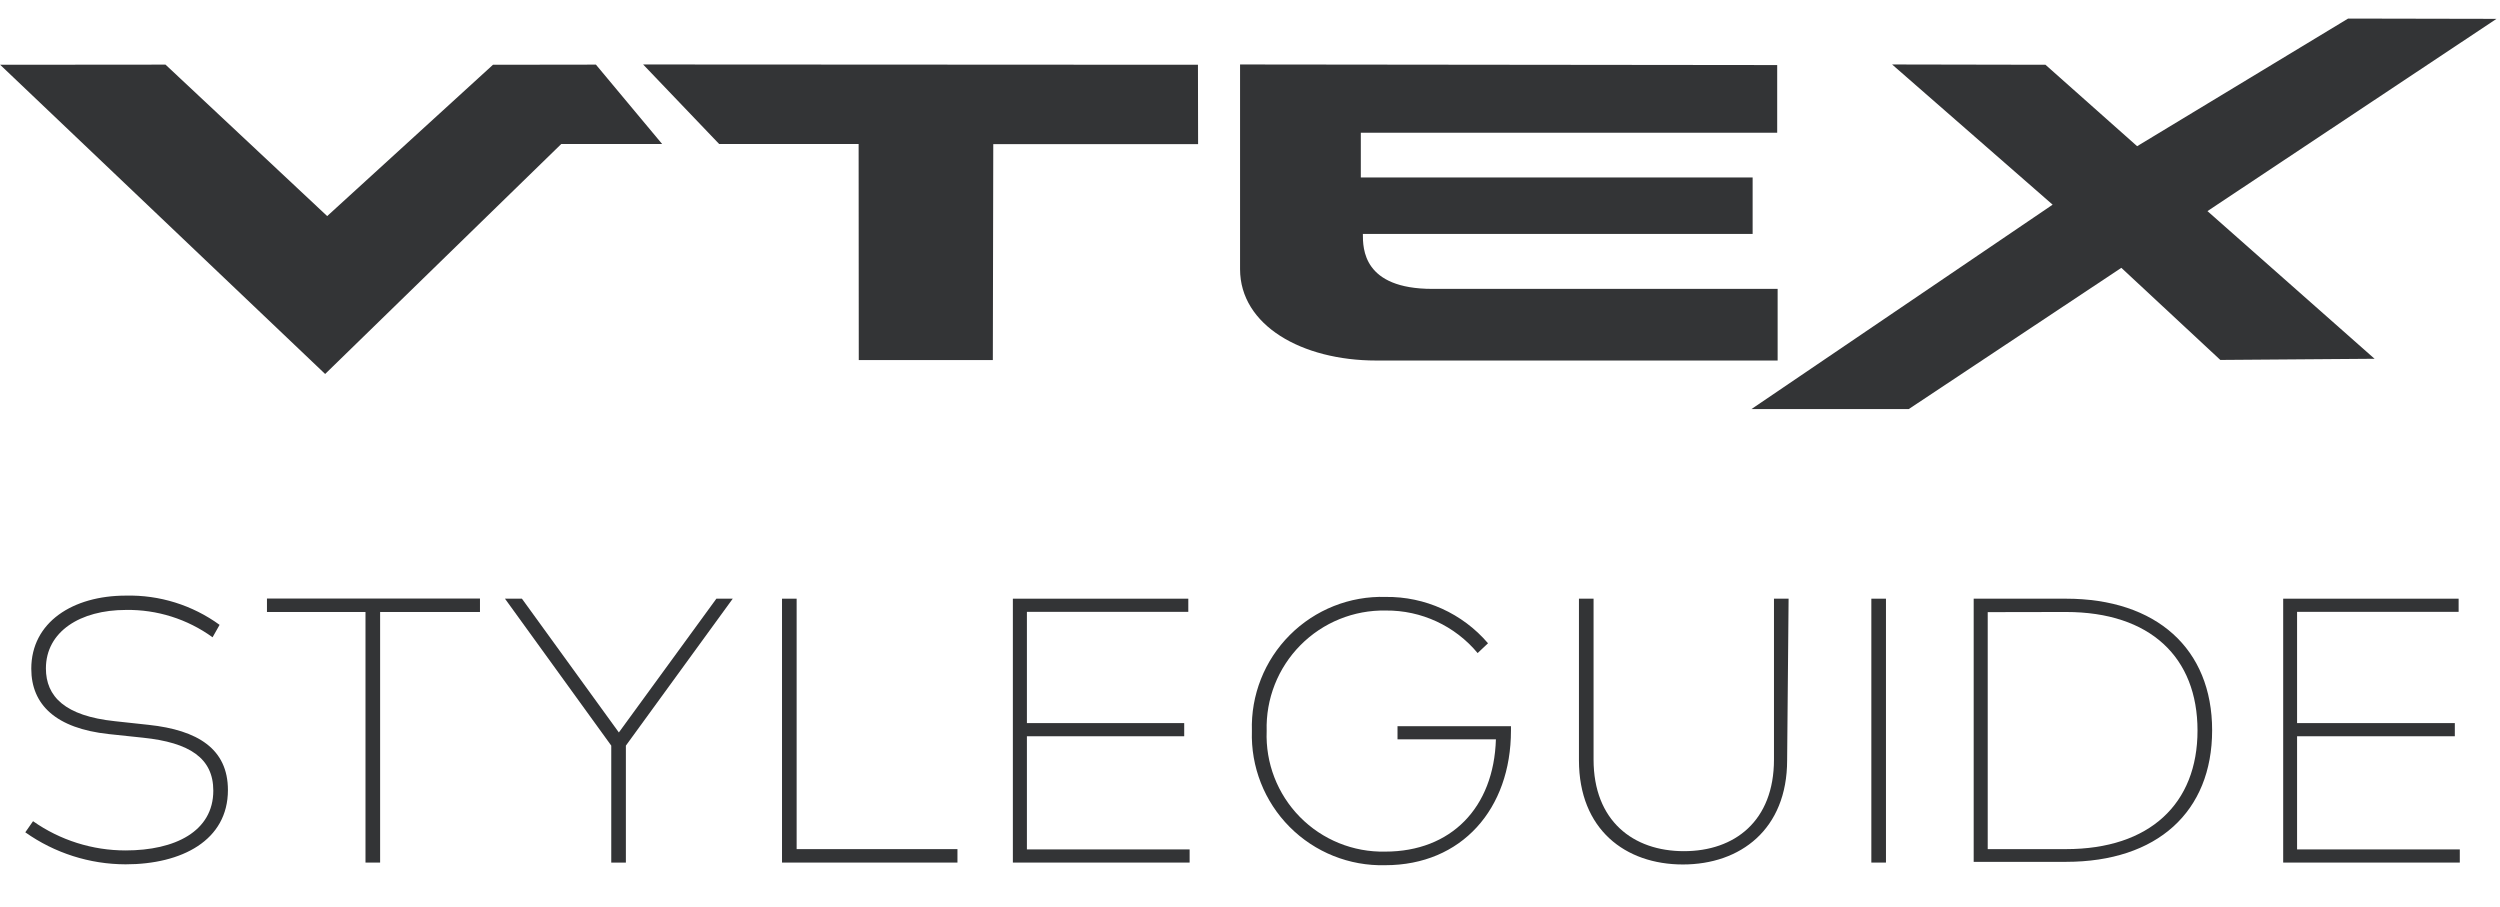
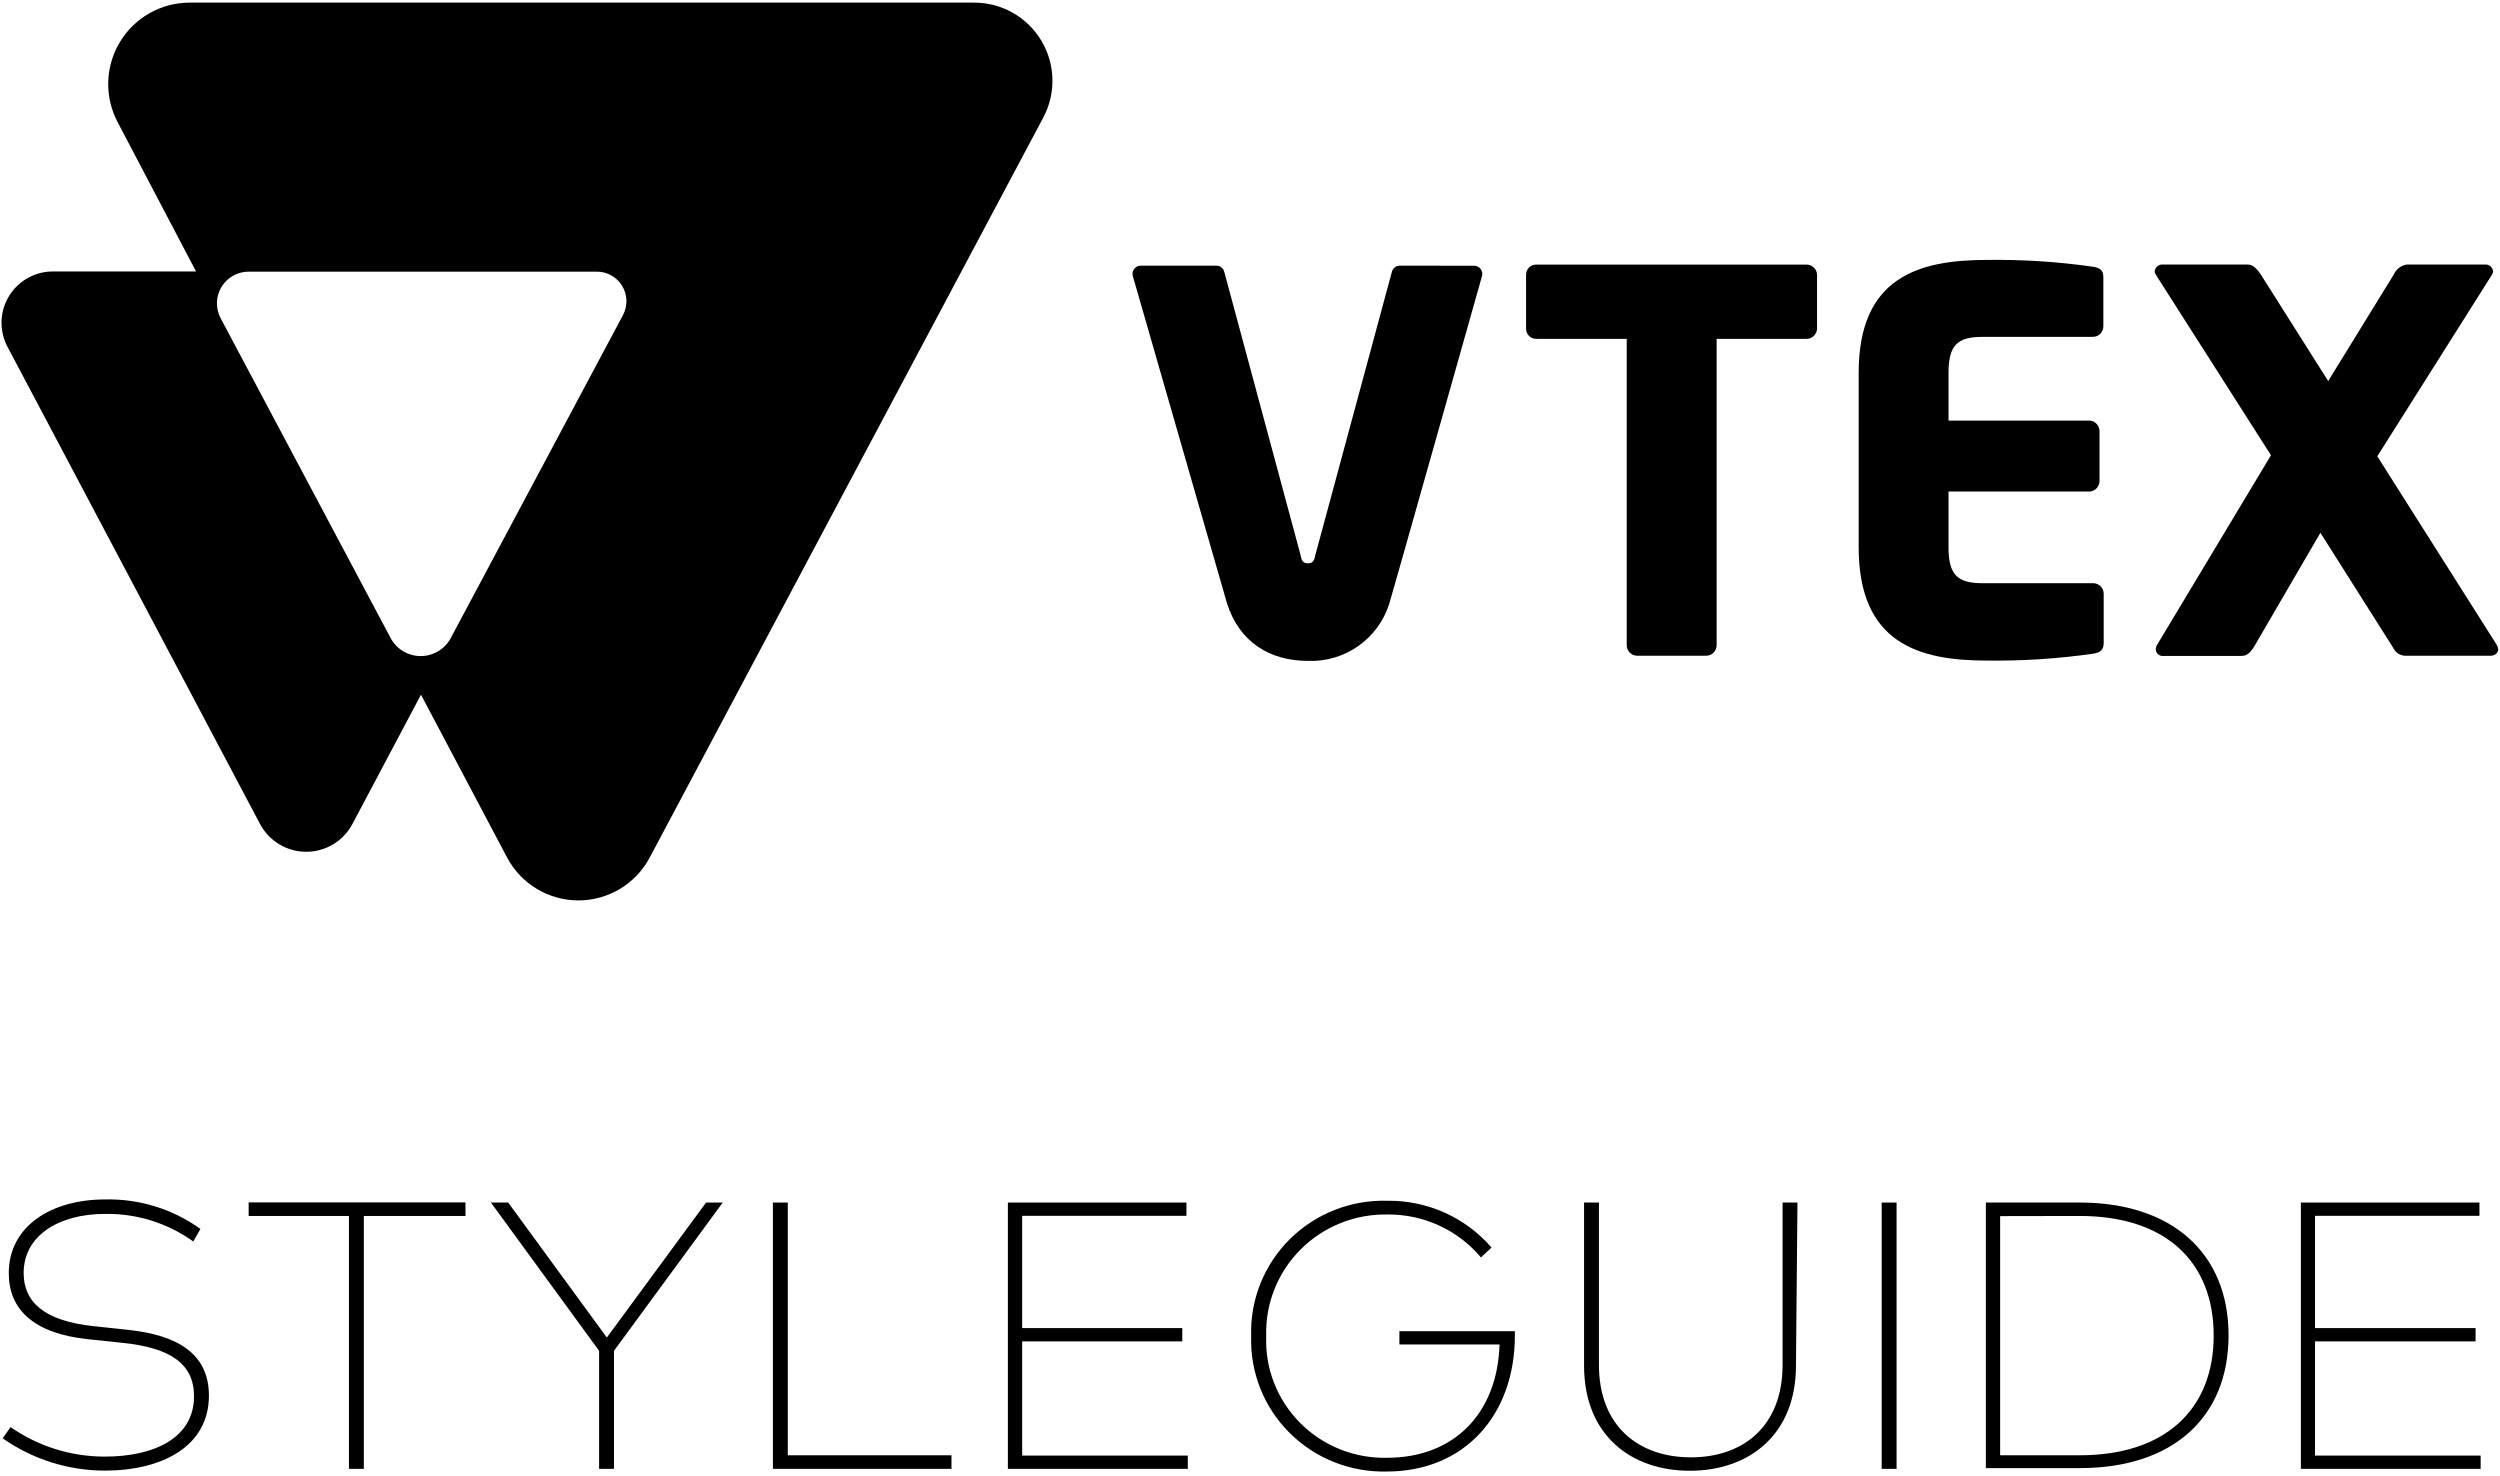
- <svg xmlns="http://www.w3.org/2000/svg" id="Layer_1" data-name="Layer 1" viewBox="0 0 171 62">
-   <defs>
-     <style>.cls-1{fill:#333436;}.cls-2{isolation:isolate;}</style>
-   </defs>
-   <g id="Page-1">
-     <g id="Desktop-HD-Copy-15">
-       <g id="SIDEBAR">
-         <g id="VTEX-LOGO">
-           <polygon id="Shape" class="cls-1" points="160.61 1.27 170.76 1.29 150.99 14.44 162.42 24.54 151.87 24.62 145.1 18.32 130.56 27.98 119.8 27.98 140.4 14 129.42 4.41 139.91 4.43 146.18 10 160.61 1.27" />
-           <polygon id="Shape-2" data-name="Shape" class="cls-1" points="0.01 4.43 11.32 4.42 22.38 14.78 33.72 4.43 40.76 4.42 45.29 9.85 38.39 9.85 22.24 25.58 0.01 4.43" />
-           <path id="Shape-3" data-name="Shape" class="cls-1" d="M121.56,4.45V9.08H93.08v3.06h26.8V16L93.22,16c0,1,0,3.76,4.76,3.76h23.61v4.9H94.14c-5.1,0-9.32-2.41-9.32-6.25,0-4.26,0-14,0-14Z" />
-           <polygon id="Shape-4" data-name="Shape" class="cls-1" points="43.99 4.41 81.94 4.43 81.95 9.86 67.94 9.86 67.91 24.63 58.74 24.63 58.73 9.85 49.19 9.85 43.99 4.41" />
+ <svg xmlns="http://www.w3.org/2000/svg" width="305px" height="180px" viewBox="0 0 305 180" version="1.1">
+   <defs />
+   <g id="Page-1" stroke="none" stroke-width="1" fill="none" fill-rule="evenodd">
+     <g id="logo" fill-rule="nonzero" fill="#000000">
+       <g id="Page-1">
+         <g id="Artboard">
+           <g id="vtex-logo-black">
+             <path d="M220.35,41.34 L209.43,41.34 L209.43,78.72 C209.425,79.425 208.855,79.995 208.15,80 L199.74,80 C199.035,79.995 198.465,79.425 198.46,78.72 L198.46,41.34 L187.46,41.34 C187.127,41.354 186.803,41.231 186.561,41.001 C186.32,40.771 186.182,40.453 186.18,40.12 L186.18,33.5 C186.182,33.167 186.32,32.849 186.561,32.619 C186.803,32.389 187.127,32.266 187.46,32.28 L220.33,32.28 C221.039,32.246 221.642,32.791 221.68,33.5 L221.68,40.12 C221.642,40.821 221.051,41.363 220.35,41.34 Z" id="Shape" />
+             <path d="M255.37,79.75 C251.065,80.366 246.719,80.647 242.37,80.59 C234.08,80.59 226.76,78.47 226.76,66.78 L226.76,45.45 C226.76,33.76 234.15,31.71 242.43,31.71 C246.745,31.651 251.058,31.928 255.33,32.54 C256.23,32.67 256.61,32.99 256.61,33.82 L256.61,39.82 C256.605,40.525 256.035,41.095 255.33,41.1 L241.83,41.1 C238.83,41.1 237.72,42.1 237.72,45.47 L237.72,51.31 L254.86,51.31 C255.565,51.315 256.135,51.885 256.14,52.59 L256.14,58.69 C256.135,59.395 255.565,59.965 254.86,59.97 L237.72,59.97 L237.72,66.78 C237.72,70.12 238.81,71.15 241.83,71.15 L255.37,71.15 C256.075,71.155 256.645,71.725 256.65,72.43 L256.65,78.43 C256.66,79.23 256.27,79.62 255.37,79.75 Z" id="Shape" />
+             <path d="M303.83,80 L293.62,80 C292.908,80.053 292.24,79.653 291.95,79 L283.09,65 L275.09,78.74 C274.64,79.51 274.19,80.02 273.48,80.02 L264,80.02 C263.752,80.065 263.496,79.996 263.303,79.834 C263.11,79.672 262.999,79.432 263,79.18 C263.013,79.023 263.057,78.87 263.13,78.73 L277.06,55.54 L263,33.5 C262.927,33.382 262.883,33.248 262.87,33.11 C262.918,32.604 263.363,32.229 263.87,32.27 L274.21,32.27 C274.92,32.27 275.43,32.91 275.82,33.49 L284.04,46.49 L292.04,33.49 C292.33,32.833 292.939,32.371 293.65,32.27 L303.16,32.27 C303.667,32.229 304.112,32.604 304.16,33.11 C304.147,33.248 304.103,33.382 304.03,33.5 L290.03,55.67 L304.6,78.67 C304.713,78.866 304.778,79.085 304.79,79.31 C304.67,79.75 304.34,80 303.83,80 Z" id="Shape" />
+             <path d="M170.8,32.41 C170.32,32.399 169.901,32.731 169.8,33.2 L160.47,67.72 C160.34,68.43 160.15,68.72 159.57,68.72 C158.99,68.72 158.8,68.46 158.67,67.72 L149.37,33.2 C149.269,32.731 148.85,32.399 148.37,32.41 L139.19,32.41 C138.882,32.402 138.587,32.537 138.392,32.776 C138.197,33.014 138.122,33.329 138.19,33.63 C138.19,33.63 149.58,73.2 149.7,73.63 C151.22,78.35 154.91,80.63 159.6,80.63 C164.1,80.791 168.152,77.926 169.5,73.63 C169.68,73.09 180.82,33.63 180.82,33.63 C180.884,33.331 180.808,33.019 180.613,32.783 C180.418,32.547 180.126,32.413 179.82,32.42 L170.8,32.41 Z" id="Shape" />
+             <path d="M118.77,0.32 L23.05,0.32 C19.586,0.352 16.389,2.184 14.611,5.157 C12.832,8.129 12.73,11.813 14.34,14.88 L23.92,33.12 L6.56,33.12 C4.342,33.08 2.269,34.216 1.109,36.107 C-0.05,37.998 -0.122,40.362 0.92,42.32 L31.72,100.52 C32.825,102.61 34.996,103.918 37.36,103.918 C39.724,103.918 41.895,102.61 43,100.52 L51.36,84.75 L61.86,104.61 C63.567,107.834 66.917,109.851 70.565,109.851 C74.213,109.851 77.563,107.834 79.27,104.61 L127.27,14.36 C128.859,11.389 128.764,7.801 127.019,4.919 C125.274,2.037 122.139,0.289 118.77,0.32 L118.77,0.32 Z M76,38.45 L55,77.83 C54.279,79.19 52.865,80.041 51.325,80.041 C49.785,80.041 48.371,79.19 47.65,77.83 L26.92,38.83 C26.28,37.63 26.318,36.182 27.018,35.016 C27.719,33.851 28.98,33.138 30.34,33.14 L72.76,33.14 C74.038,33.12 75.231,33.778 75.897,34.869 C76.563,35.96 76.602,37.322 76,38.45 Z" id="Shape" />
+           </g>
+         </g>
+       </g>
+       <g id="STYLEGUIDE" transform="translate(0, 146)">
+         <g id="Group">
+           <path d="M23.582,5.462 C20.455,3.215 16.677,2.034 12.816,2.096 C7.151,2.096 2.885,4.76 2.885,9.296 C2.885,12.752 5.245,15.146 11.454,15.794 L15.648,16.244 C21.73,16.892 25.488,19.196 25.488,24.272 C25.488,30.464 19.769,33.416 12.779,33.416 C8.317,33.408 3.967,32.031 0.325,29.474 L1.288,28.106 C4.653,30.451 8.666,31.708 12.779,31.706 C18.916,31.706 23.672,29.366 23.672,24.344 C23.672,20.348 20.731,18.422 14.958,17.828 L10.674,17.378 C4.138,16.676 1.07,13.778 1.07,9.332 C1.07,3.608 6.226,0.332 12.816,0.332 C16.988,0.234 21.077,1.499 24.453,3.932 L23.582,5.462 Z" id="Shape" />
+           <polygon id="Shape" points="56.787 2.348 44.387 2.348 44.387 33.2 42.571 33.2 42.571 2.348 30.335 2.348 30.335 0.692 56.787 0.692" />
+           <polygon id="Shape" points="74.905 18.8 74.905 33.2 73.09 33.2 73.09 18.8 59.891 0.71 61.997 0.71 74.034 17.18 86.143 0.71 88.176 0.71" />
+           <polygon id="Shape" points="116.08 33.2 94.294 33.2 94.294 0.71 96.11 0.71 96.11 31.544 116.08 31.544" />
+           <polygon id="Shape" points="144.91 33.2 122.961 33.2 122.961 0.71 144.746 0.71 144.746 2.33 124.704 2.33 124.704 16.028 144.238 16.028 144.238 17.648 124.704 17.648 124.704 31.58 144.91 31.58" />
+           <path d="M181.964,6.2 L180.675,7.406 C177.861,4.051 173.675,2.127 169.274,2.168 C165.298,2.092 161.465,3.636 158.668,6.439 C155.872,9.242 154.357,13.059 154.477,17 C154.321,20.94 155.814,24.769 158.601,27.581 C161.389,30.392 165.225,31.937 169.201,31.85 C177.371,31.85 182.69,26.45 182.944,18.026 L170.726,18.026 L170.726,16.406 L184.814,16.406 L184.814,16.946 C184.814,26.594 178.696,33.524 169.201,33.524 C164.756,33.64 160.459,31.933 157.325,28.806 C154.191,25.678 152.497,21.407 152.644,17 C152.502,12.587 154.205,8.312 157.35,5.186 C160.496,2.061 164.804,0.363 169.255,0.494 C174.136,0.432 178.791,2.523 181.964,6.2 Z" id="Shape" />
+           <path d="M219.108,20.6 C219.108,29.114 213.299,33.434 206.164,33.434 C199.029,33.434 193.256,29.132 193.256,20.6 L193.256,0.71 L195.071,0.71 L195.071,20.51 C195.071,28.07 199.991,31.796 206.291,31.796 C212.591,31.796 217.474,28.088 217.474,20.51 L217.474,0.71 L219.29,0.71 L219.108,20.6 Z" id="Shape" />
+           <polygon id="Shape" points="231.381 33.2 229.565 33.2 229.565 0.71 231.381 0.71" />
+           <path d="M253.729,0.71 C264.985,0.71 271.884,6.884 271.884,16.91 C271.884,26.936 265.076,33.11 253.729,33.11 L242.274,33.11 L242.274,0.71 L253.729,0.71 Z M244.017,2.366 L244.017,31.544 L253.729,31.544 C264.15,31.544 270.069,25.946 270.069,16.946 C270.069,7.946 264.223,2.348 253.729,2.348 L244.017,2.366 Z" id="Shape" />
+           <polygon id="Shape" points="302.638 33.2 280.707 33.2 280.707 0.71 302.493 0.71 302.493 2.33 282.432 2.33 282.432 16.028 302.021 16.028 302.021 17.648 282.432 17.648 282.432 31.58 302.638 31.58" />
        </g>
      </g>
    </g>
  </g>
-   <g id="STYLEGUIDE" class="cls-2">
-     <g class="cls-2">
-       <path class="cls-1" d="M14.54,43.59a9.83,9.83,0,0,0-5.93-1.87c-3.12,0-5.47,1.48-5.47,4,0,1.92,1.3,3.25,4.72,3.61l2.31.25c3.35.36,5.42,1.64,5.42,4.46,0,3.44-3.15,5.08-7,5.08a11.91,11.91,0,0,1-6.86-2.19l.53-.76a11,11,0,0,0,6.33,2c3.38,0,6-1.3,6-4.09,0-2.22-1.62-3.29-4.8-3.62l-2.36-.25c-3.6-.39-5.29-2-5.29-4.47,0-3.18,2.84-5,6.47-5a10.48,10.48,0,0,1,6.41,2Z" />
-       <path class="cls-1" d="M32.83,41.86H26V59h-1V41.86H18.26v-.92H32.83Z" />
-       <path class="cls-1" d="M42.81,51v8h-1V51L34.54,40.95h1.16l6.63,9.15L49,40.95h1.12Z" />
-       <path class="cls-1" d="M65.49,59h-12V40.95h1V58.08h11Z" />
-       <path class="cls-1" d="M81.37,59H69.28V40.95h12v.9H70.24v7.61H81v.9H70.24V58.1H81.37Z" />
-       <path class="cls-1" d="M101.78,44l-.71.67a8.07,8.07,0,0,0-6.28-2.91A8,8,0,0,0,86.64,50a7.94,7.94,0,0,0,8.11,8.25c4.5,0,7.43-3,7.57-7.68H95.59v-.9h7.76v.3c0,5.36-3.37,9.21-8.6,9.21A8.89,8.89,0,0,1,85.63,50a8.89,8.89,0,0,1,9.15-9.17A9.06,9.06,0,0,1,101.78,44Z" />
-       <path class="cls-1" d="M122.24,52c0,4.73-3.2,7.13-7.13,7.13S108,56.74,108,52V40.95h1v11c0,4.2,2.71,6.27,6.18,6.27s6.16-2.06,6.16-6.27v-11h1Z" />
-       <path class="cls-1" d="M129,59h-1V40.95h1Z" />
-       <path class="cls-1" d="M141.31,40.95c6.2,0,10,3.43,10,9s-3.75,9-10,9H135V40.95Zm-5.35.92V58.08h5.35c5.74,0,9-3.11,9-8.11s-3.22-8.11-9-8.11Z" />
-       <path class="cls-1" d="M168.25,59H156.17V40.95h12v.9H157.12v7.61h10.79v.9H157.12V58.1h11.13Z" />
-     </g>
-   </g>
</svg>
